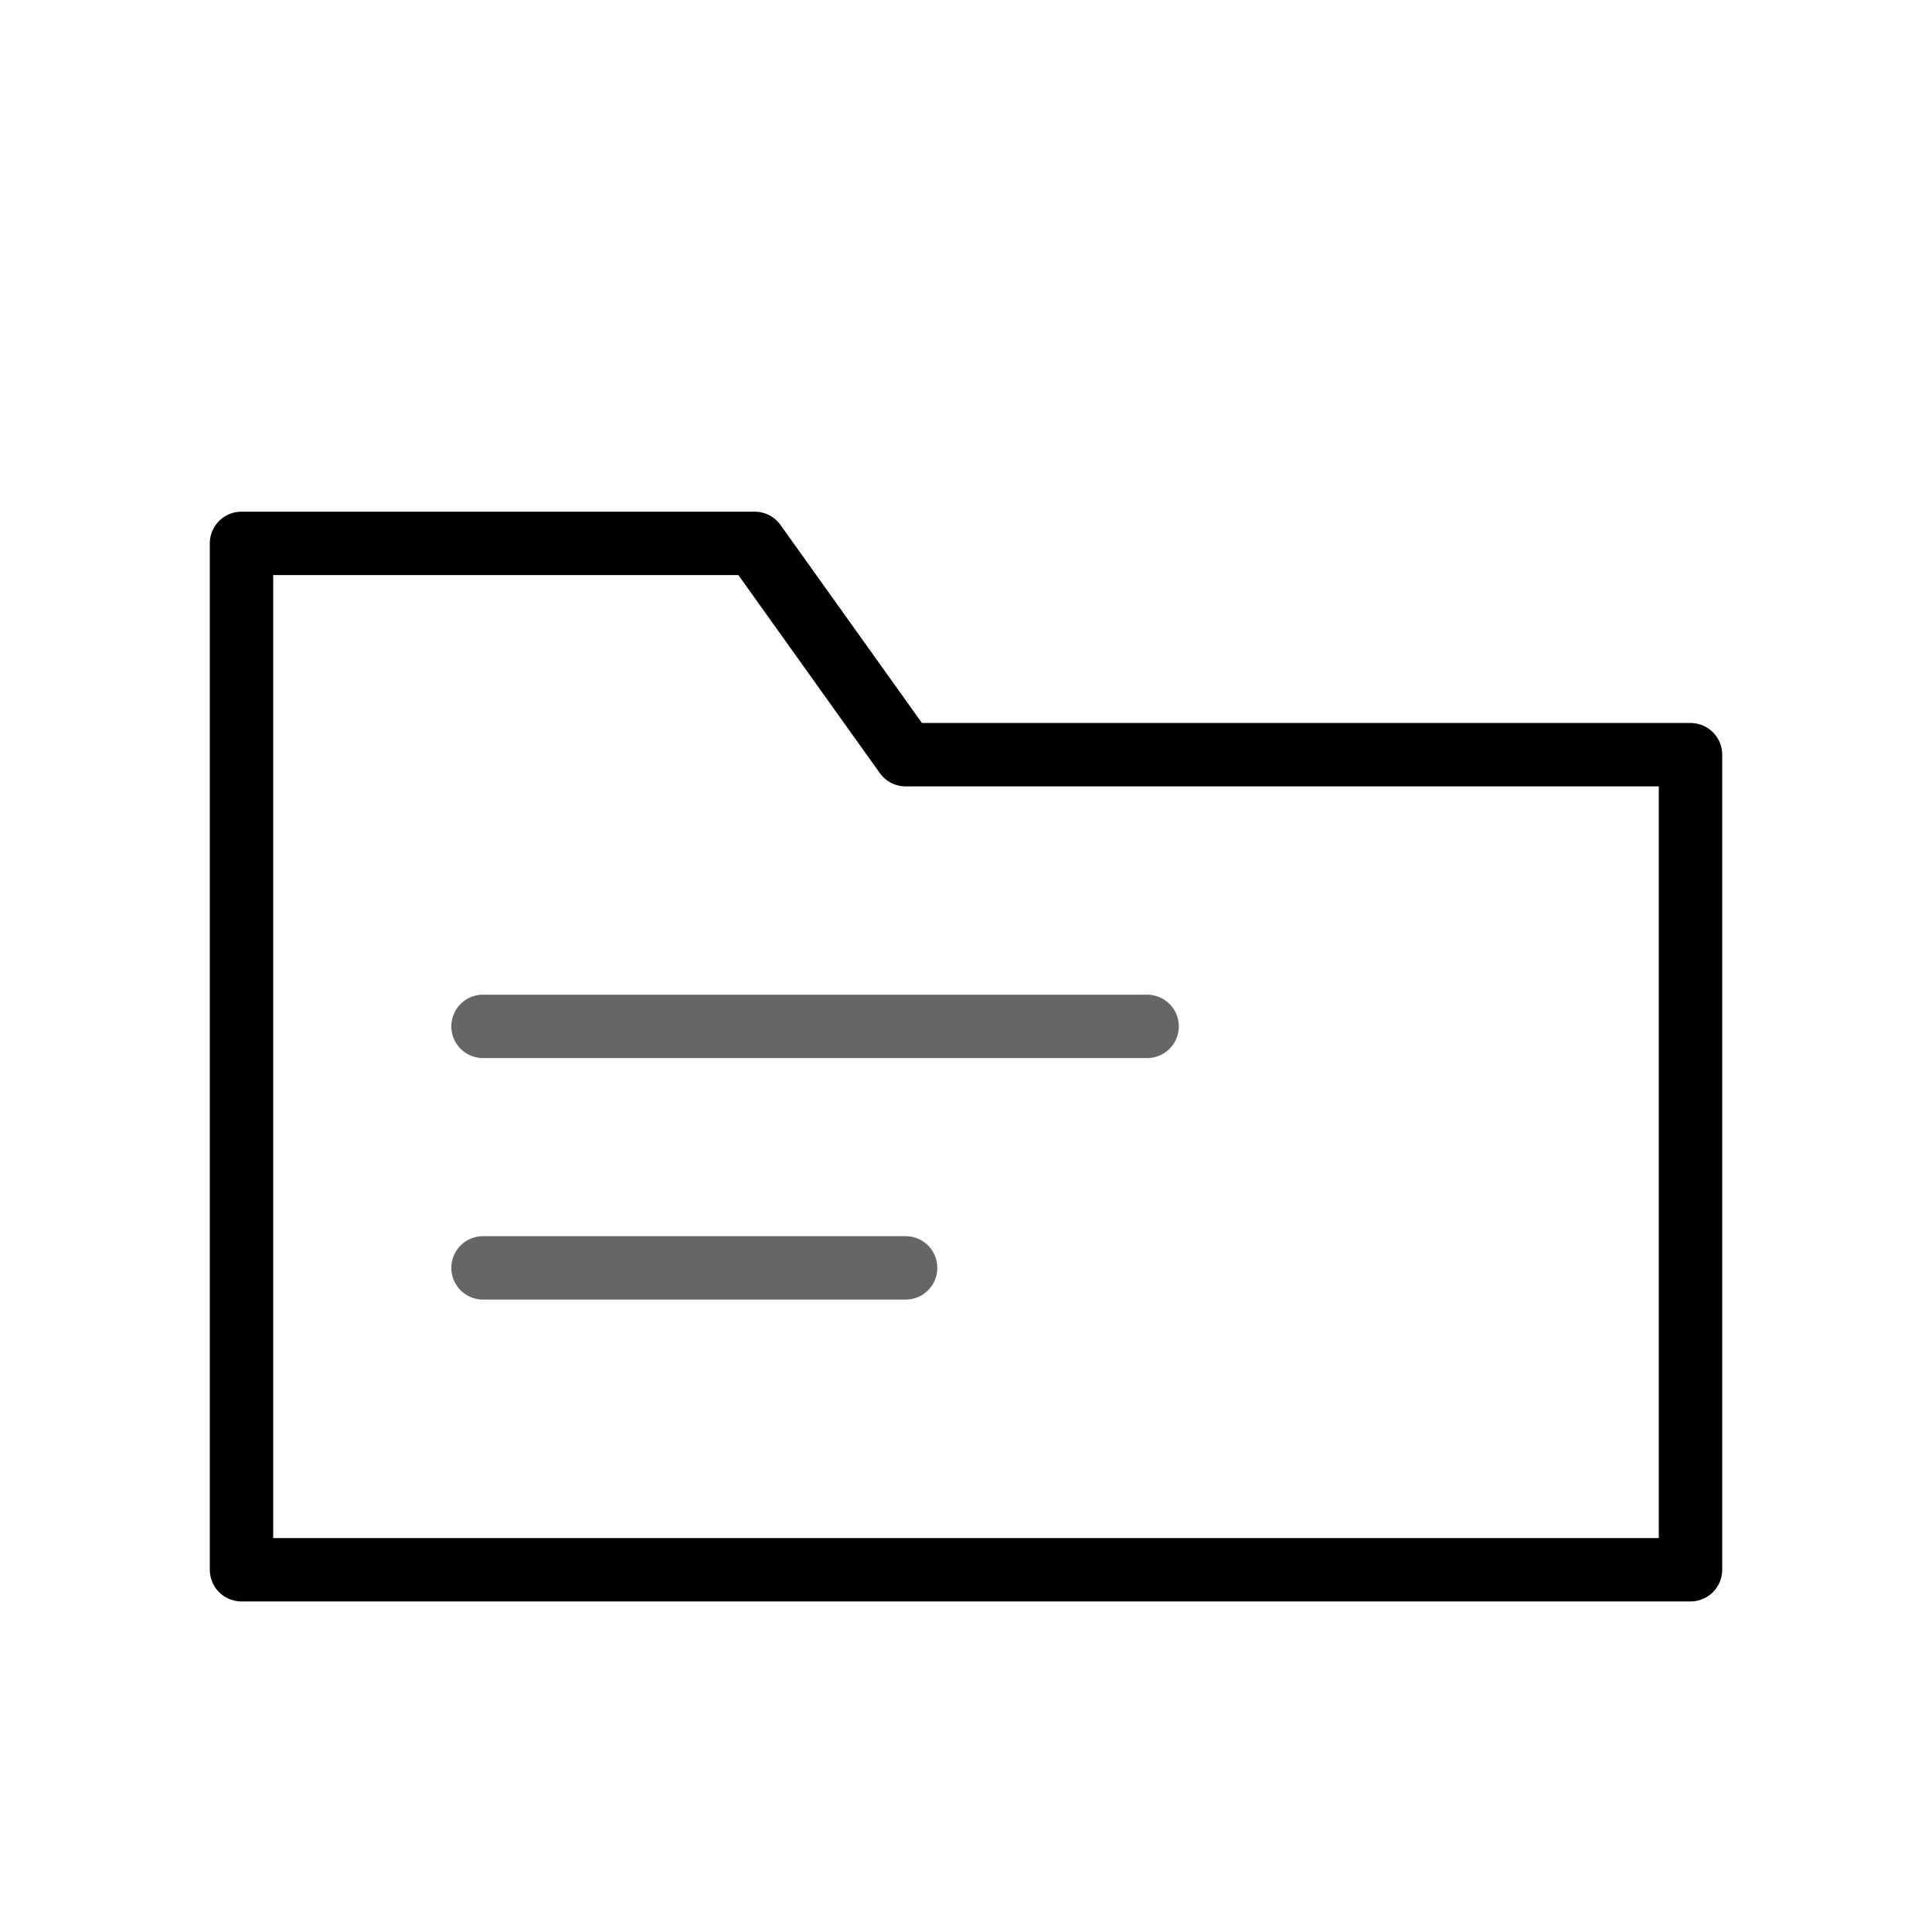
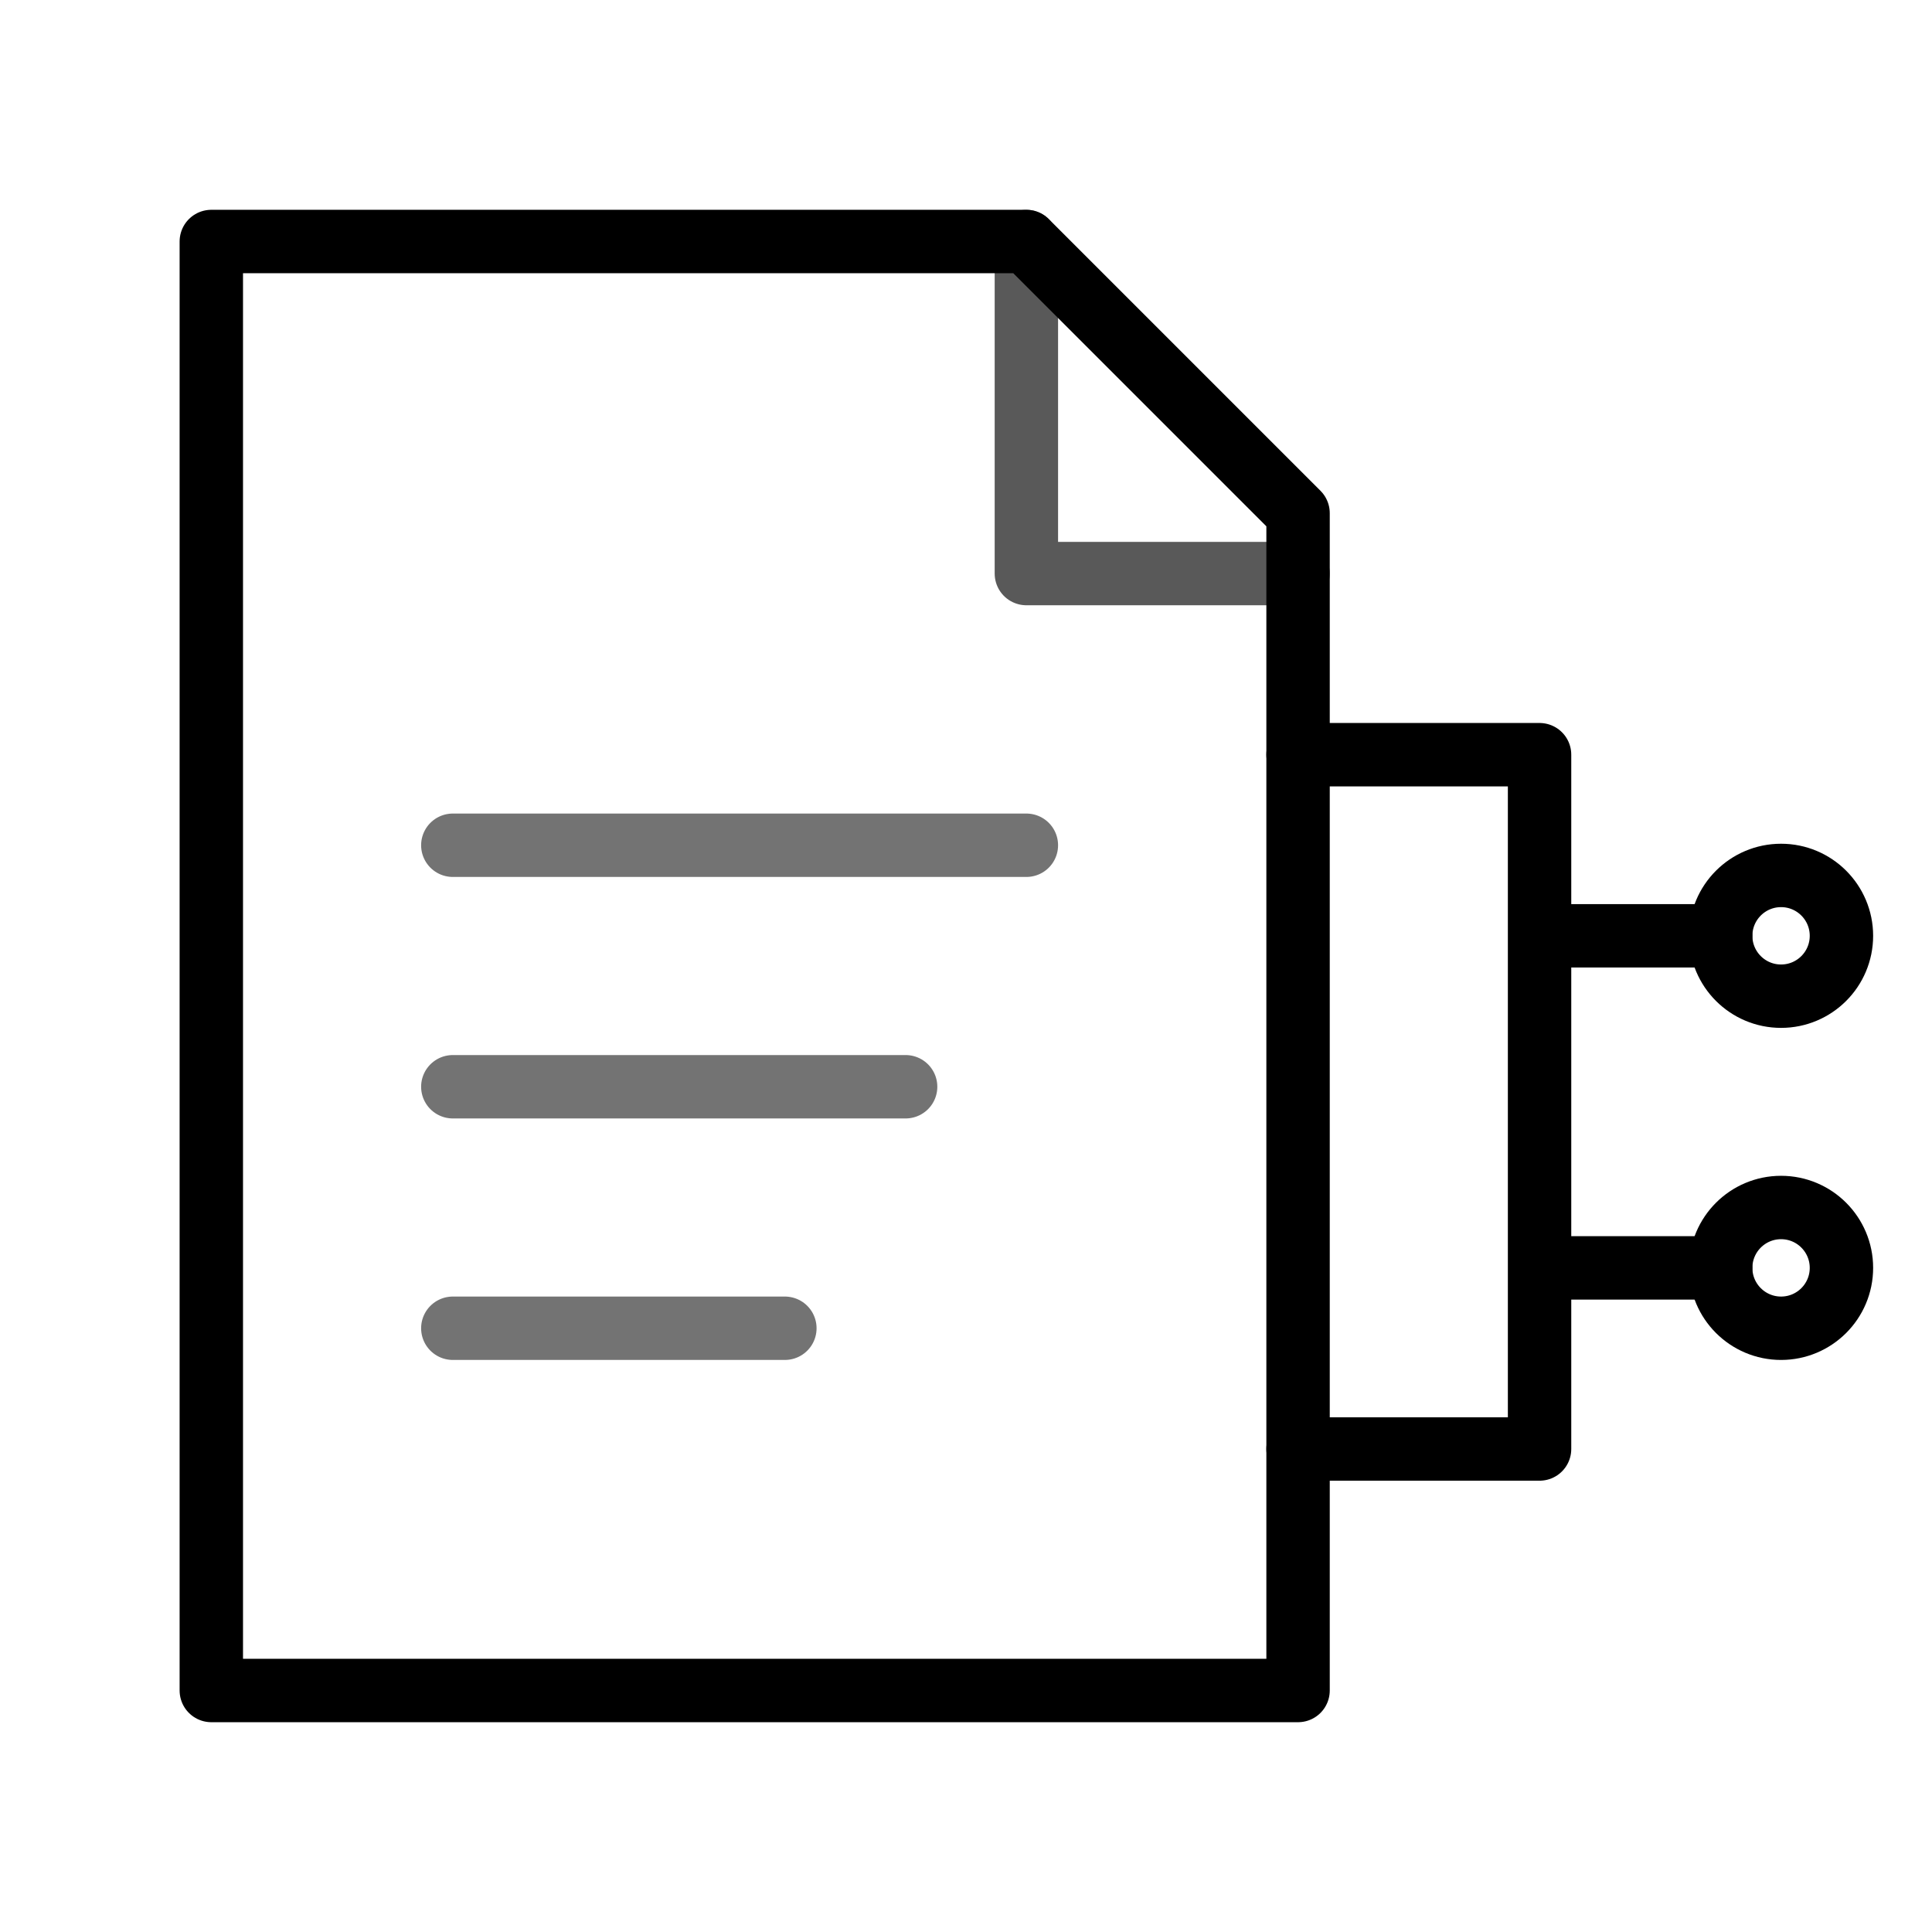
<svg viewBox="0 0 64 64" fill="none" stroke="currentColor" stroke-width="2.1" stroke-linecap="round" stroke-linejoin="round">
-   <path d="M8 18h17l5 7h26v27H8z" />
-   <path d="M16 34h22M16 42h14" opacity=".6" />
+   <path d="M7 8h27l9 9v39H7z" />
+   <path d="M34 8v11h9" opacity=".65" />
+   <path d="M15 28h19M15 36h15M15 44h11" opacity=".55" />
+   <path d="M43 25h8v23h-8M51 31h6M51 42h6" />
+   <circle cx="59" cy="31" r="2" />
+   <circle cx="59" cy="42" r="2" />
</svg>
